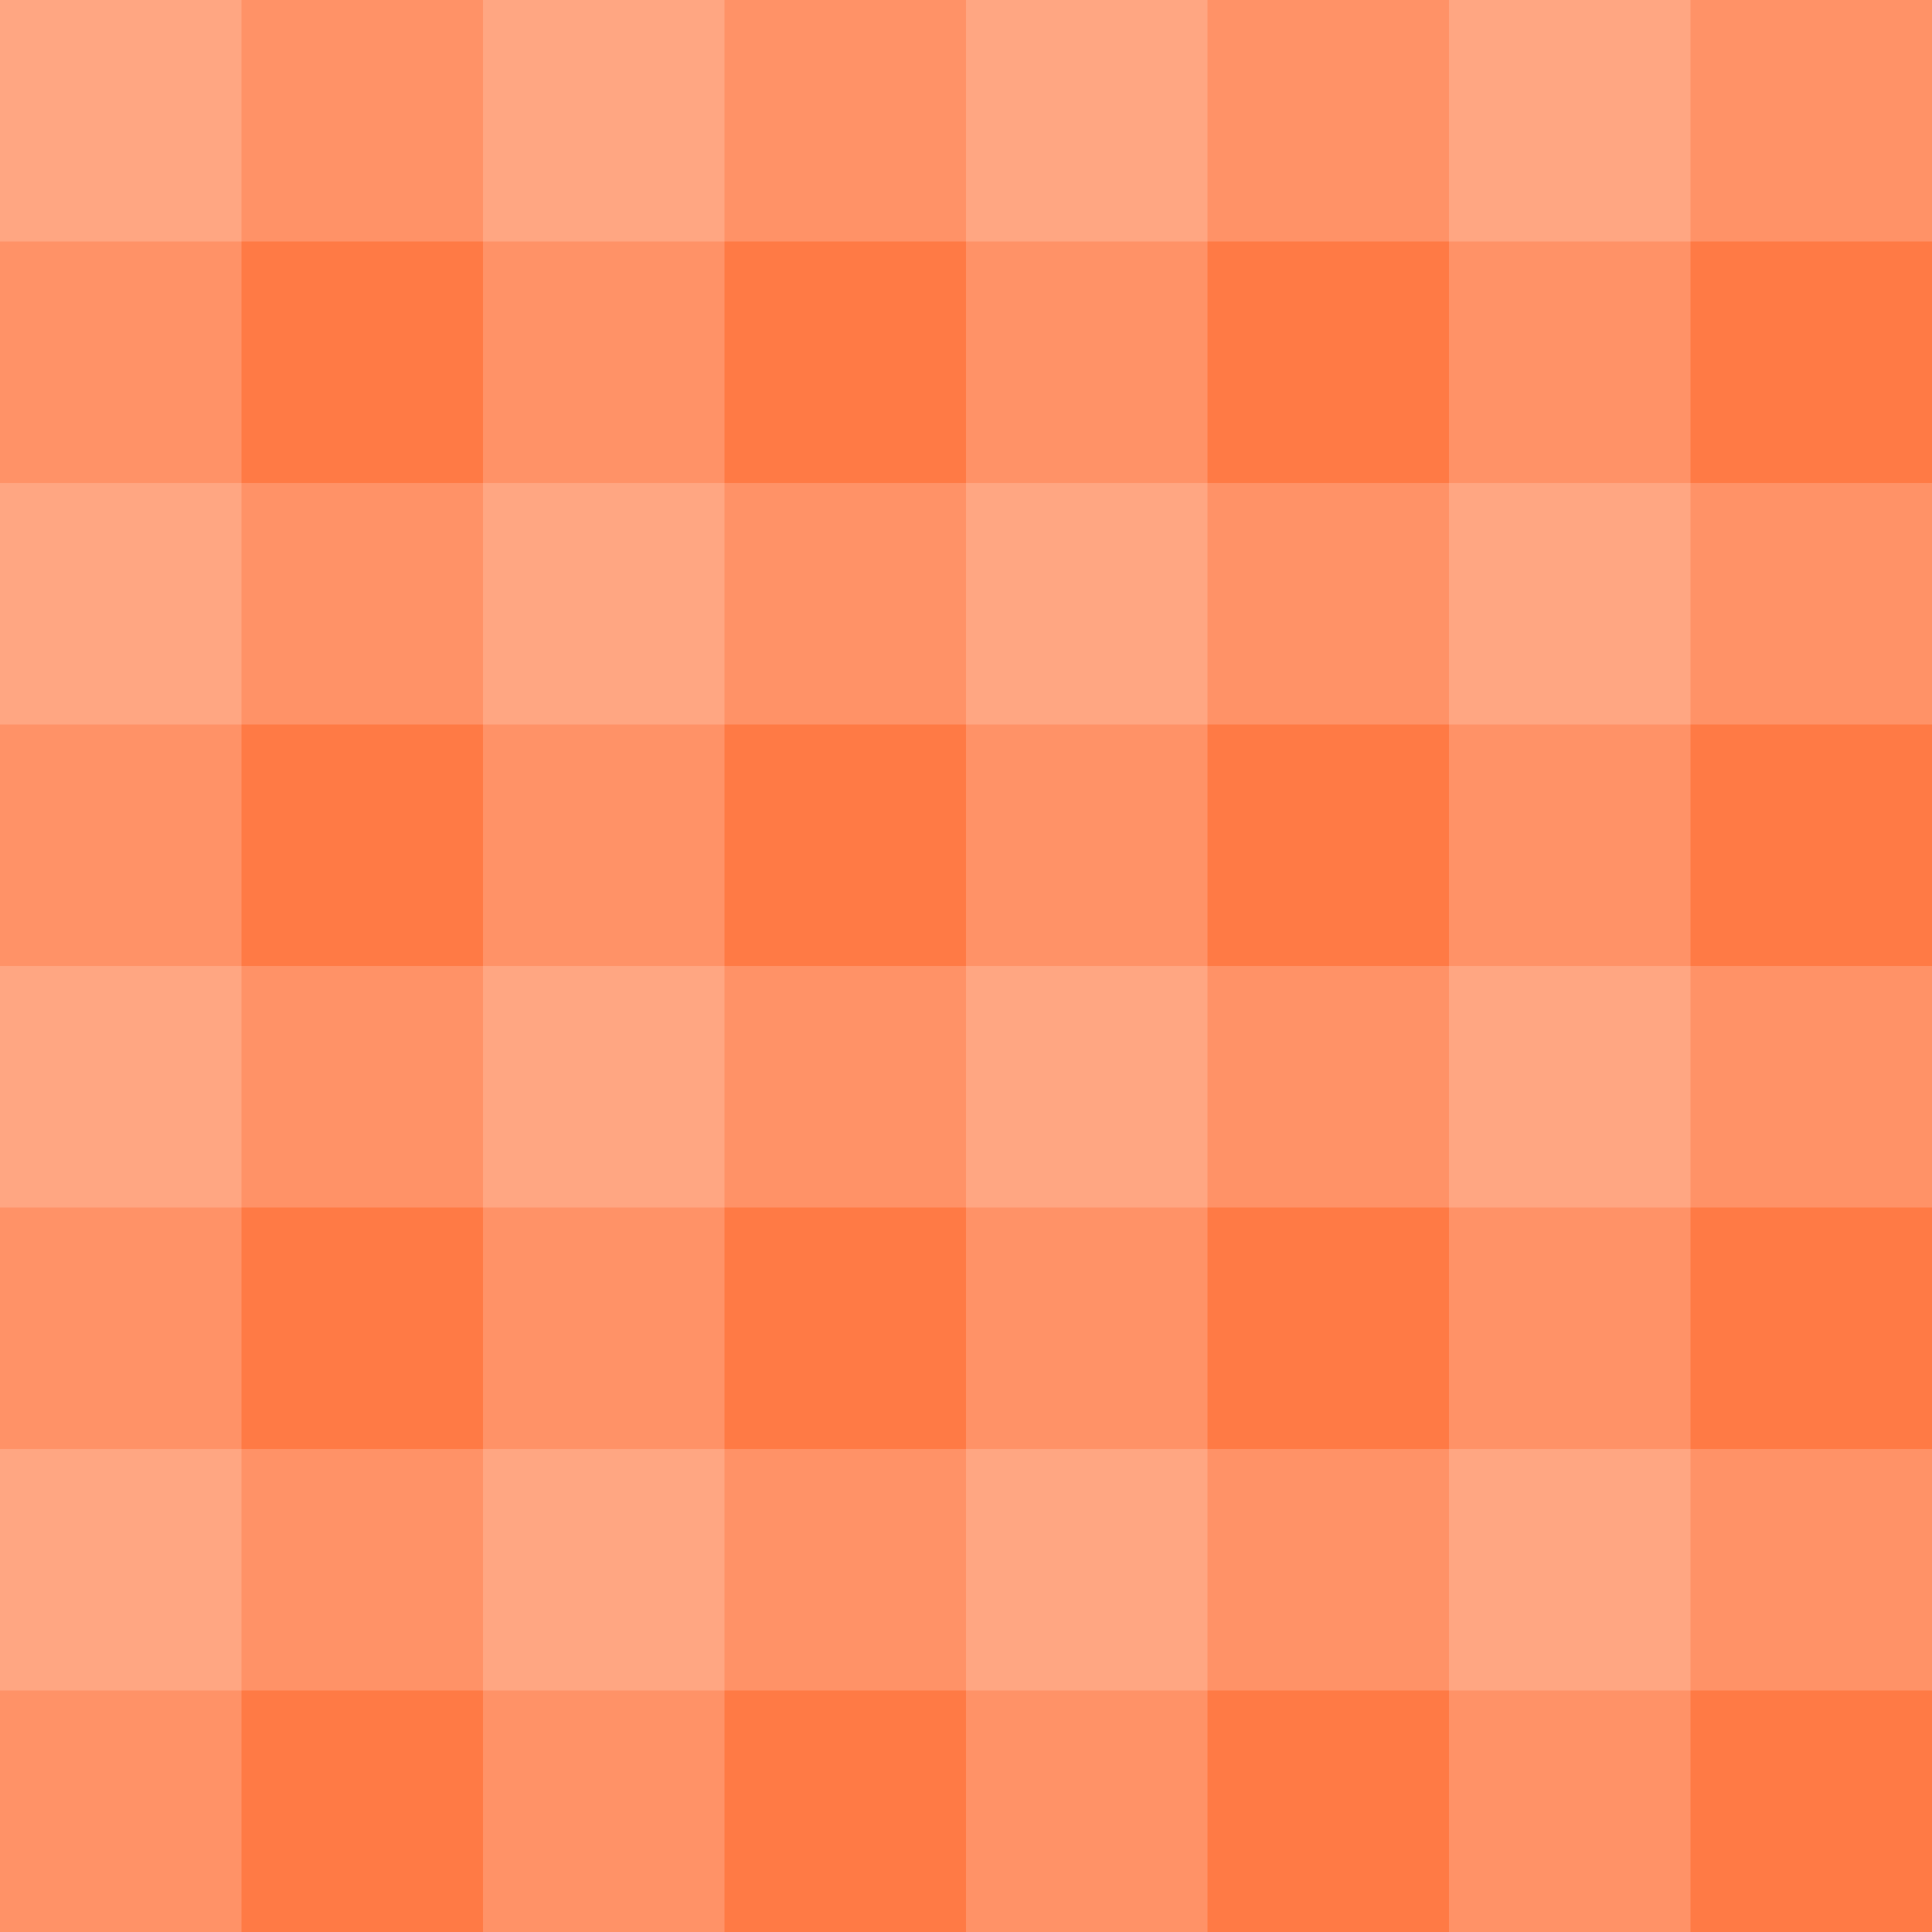
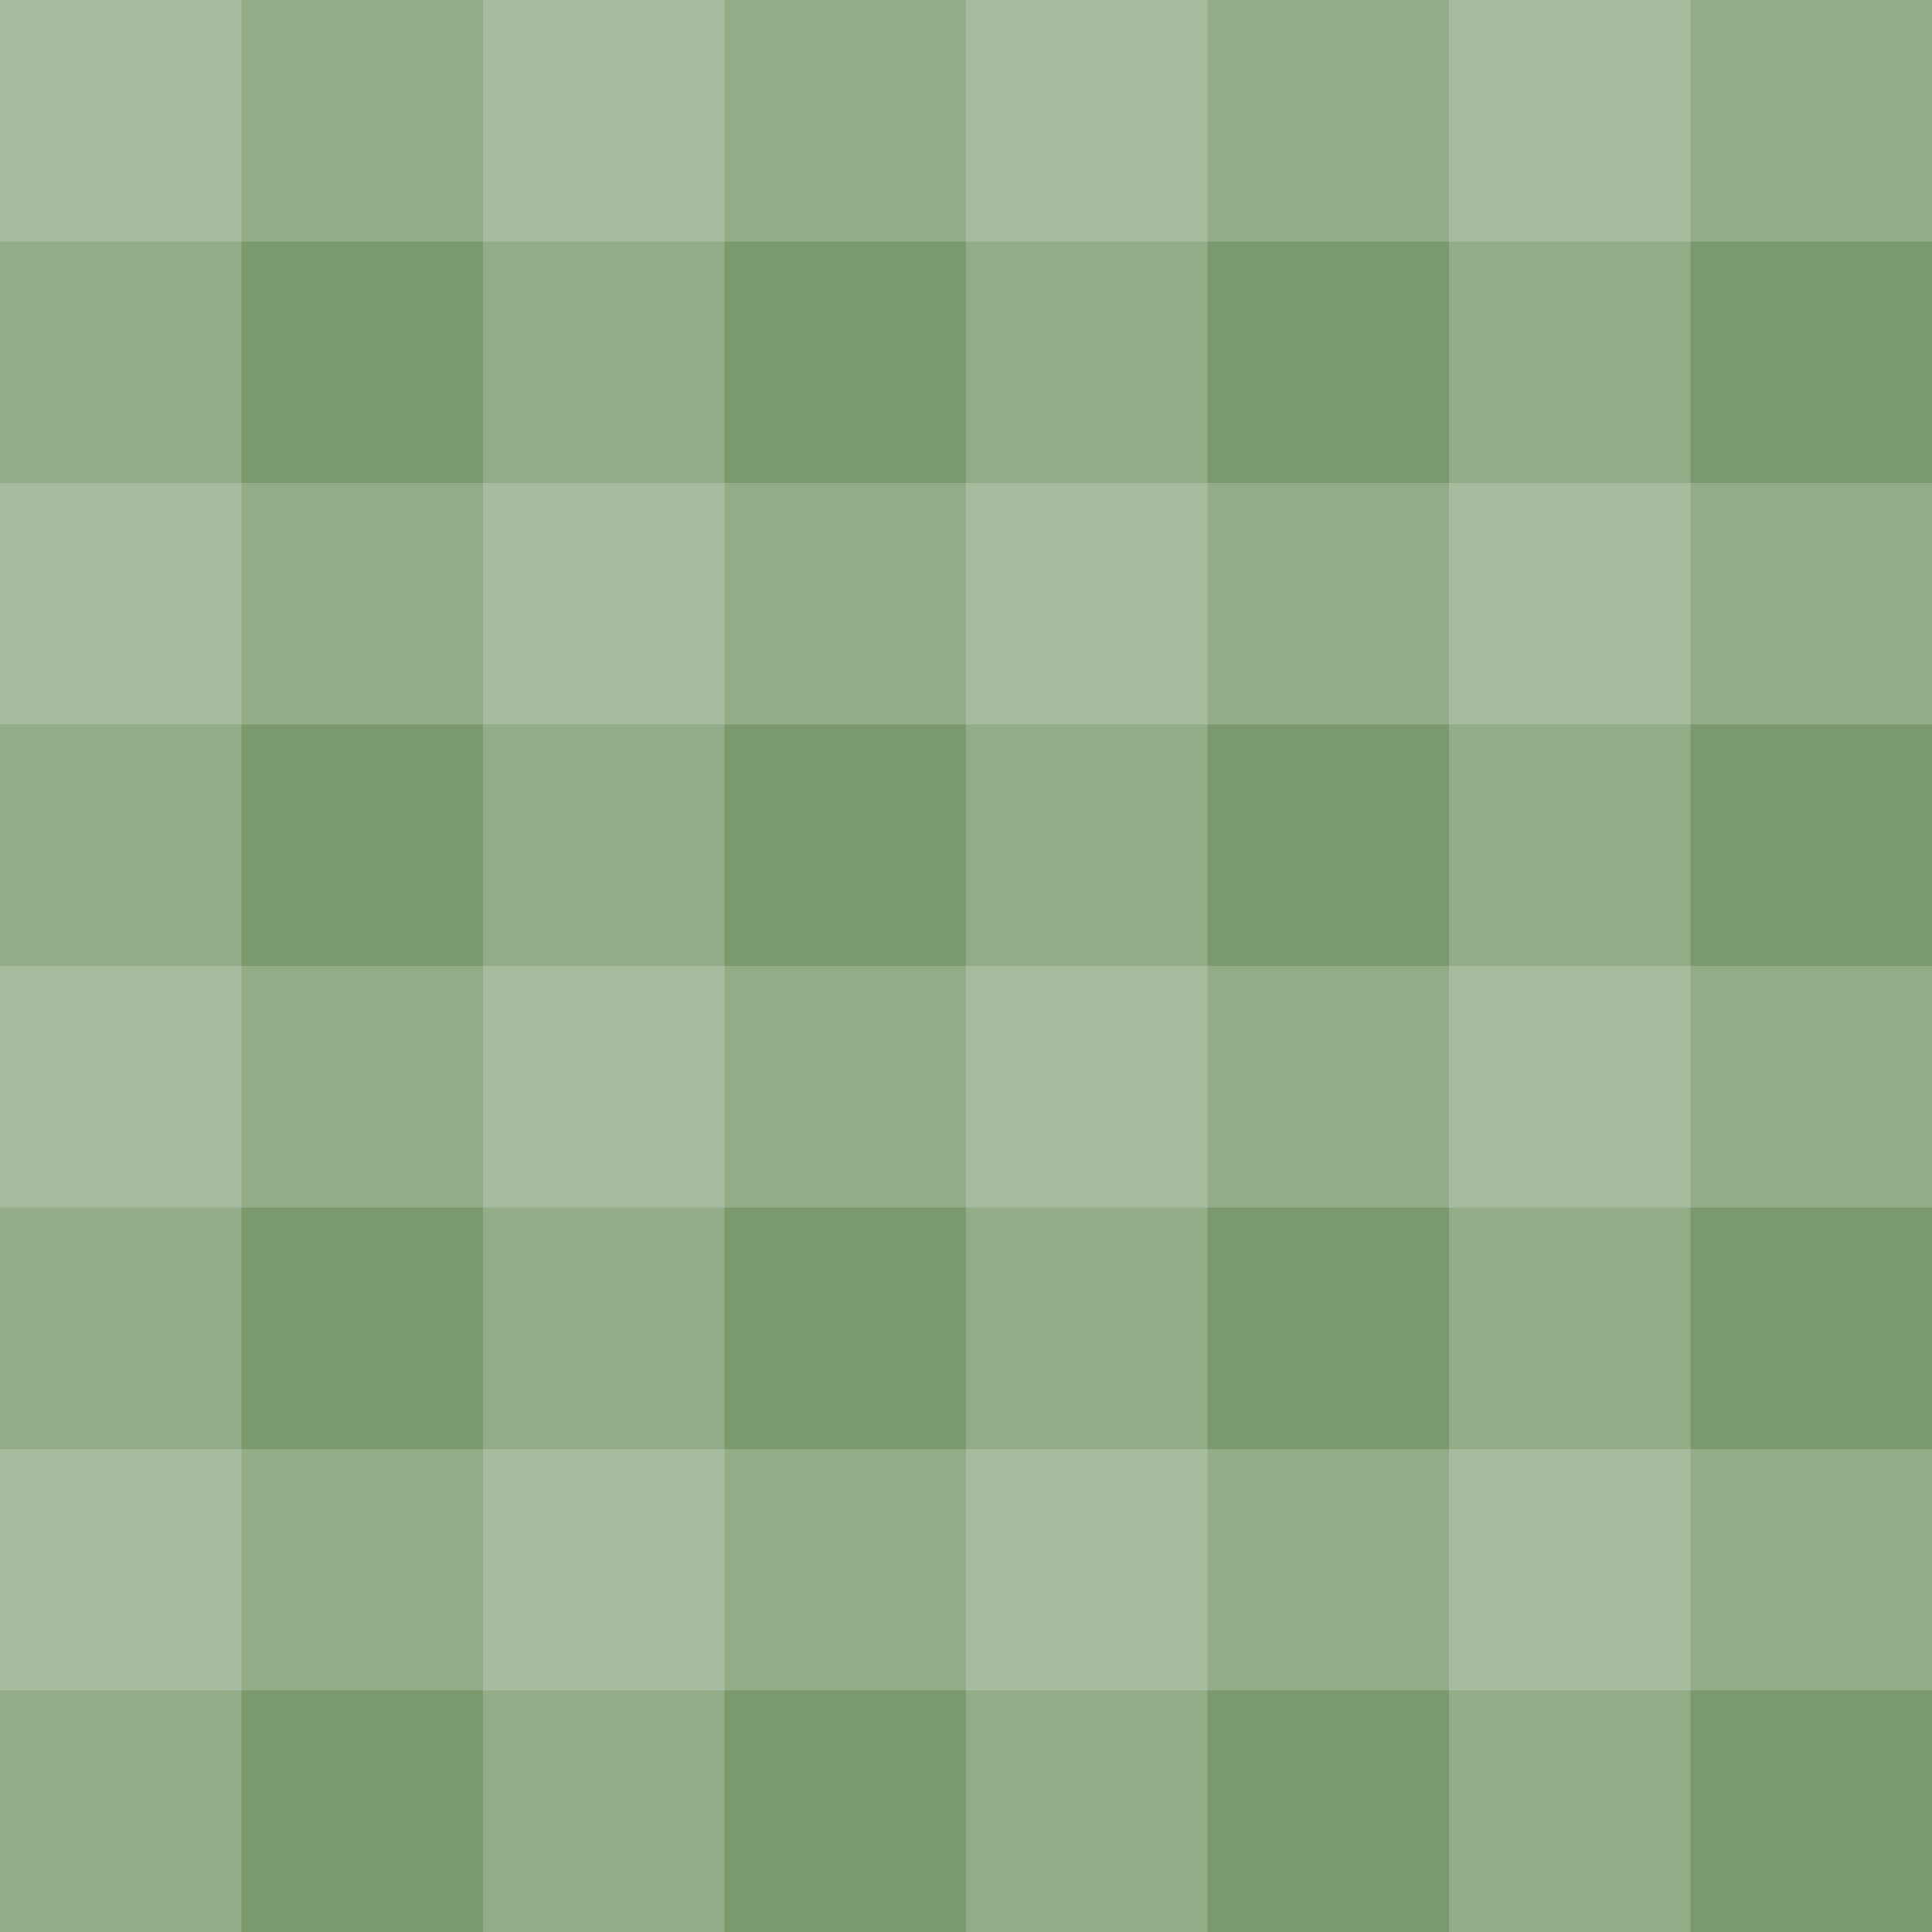
<svg xmlns="http://www.w3.org/2000/svg" width="456" height="456" viewBox="0 0 456 456" version="1.1">
-   <rect x="0" y="0" width="456" height="456" fill="#FF7A45" />
+   <rect x="0" y="0" width="456" height="456" fill="#7A9A6E" />
  <g fill="#FFFFFF" fill-opacity="0.18">
    <rect x="0" y="0" width="57" height="456" />
    <rect x="114" y="0" width="57" height="456" />
    <rect x="228" y="0" width="57" height="456" />
    <rect x="342" y="0" width="57" height="456" />
    <rect x="0" y="0" width="456" height="57" />
    <rect x="0" y="114" width="456" height="57" />
    <rect x="0" y="228" width="456" height="57" />
    <rect x="0" y="342" width="456" height="57" />
  </g>
</svg>
